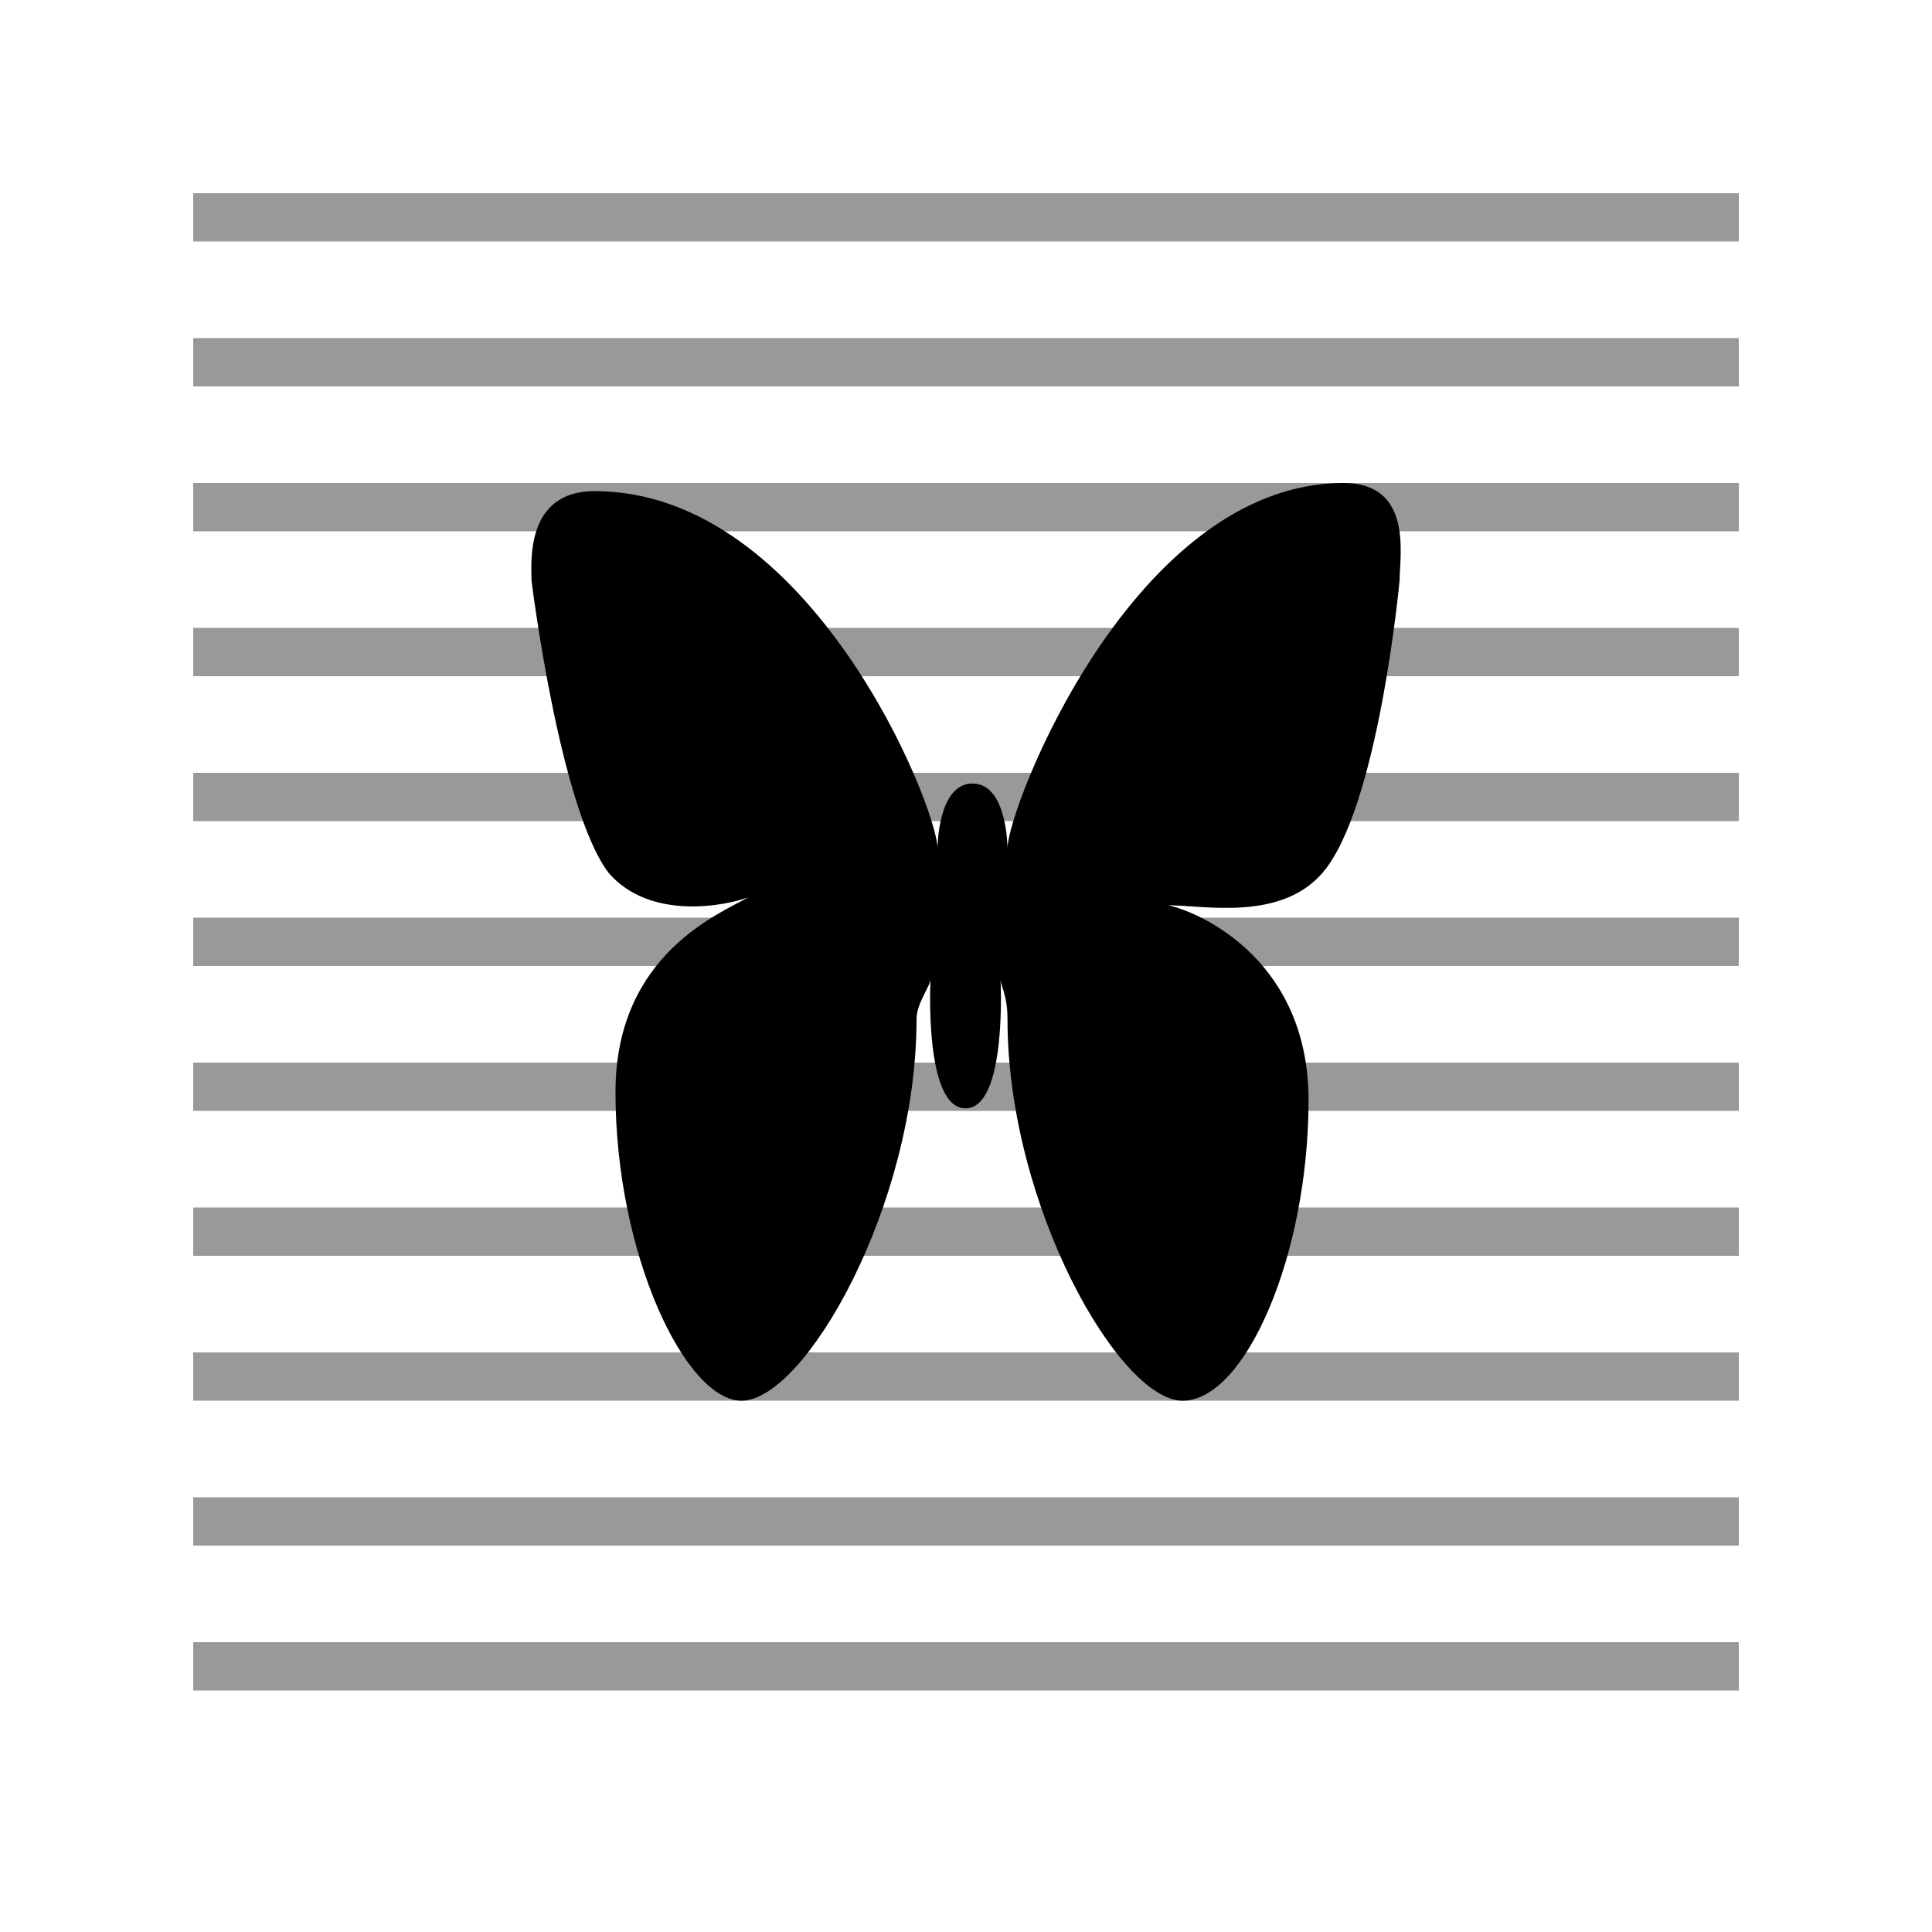
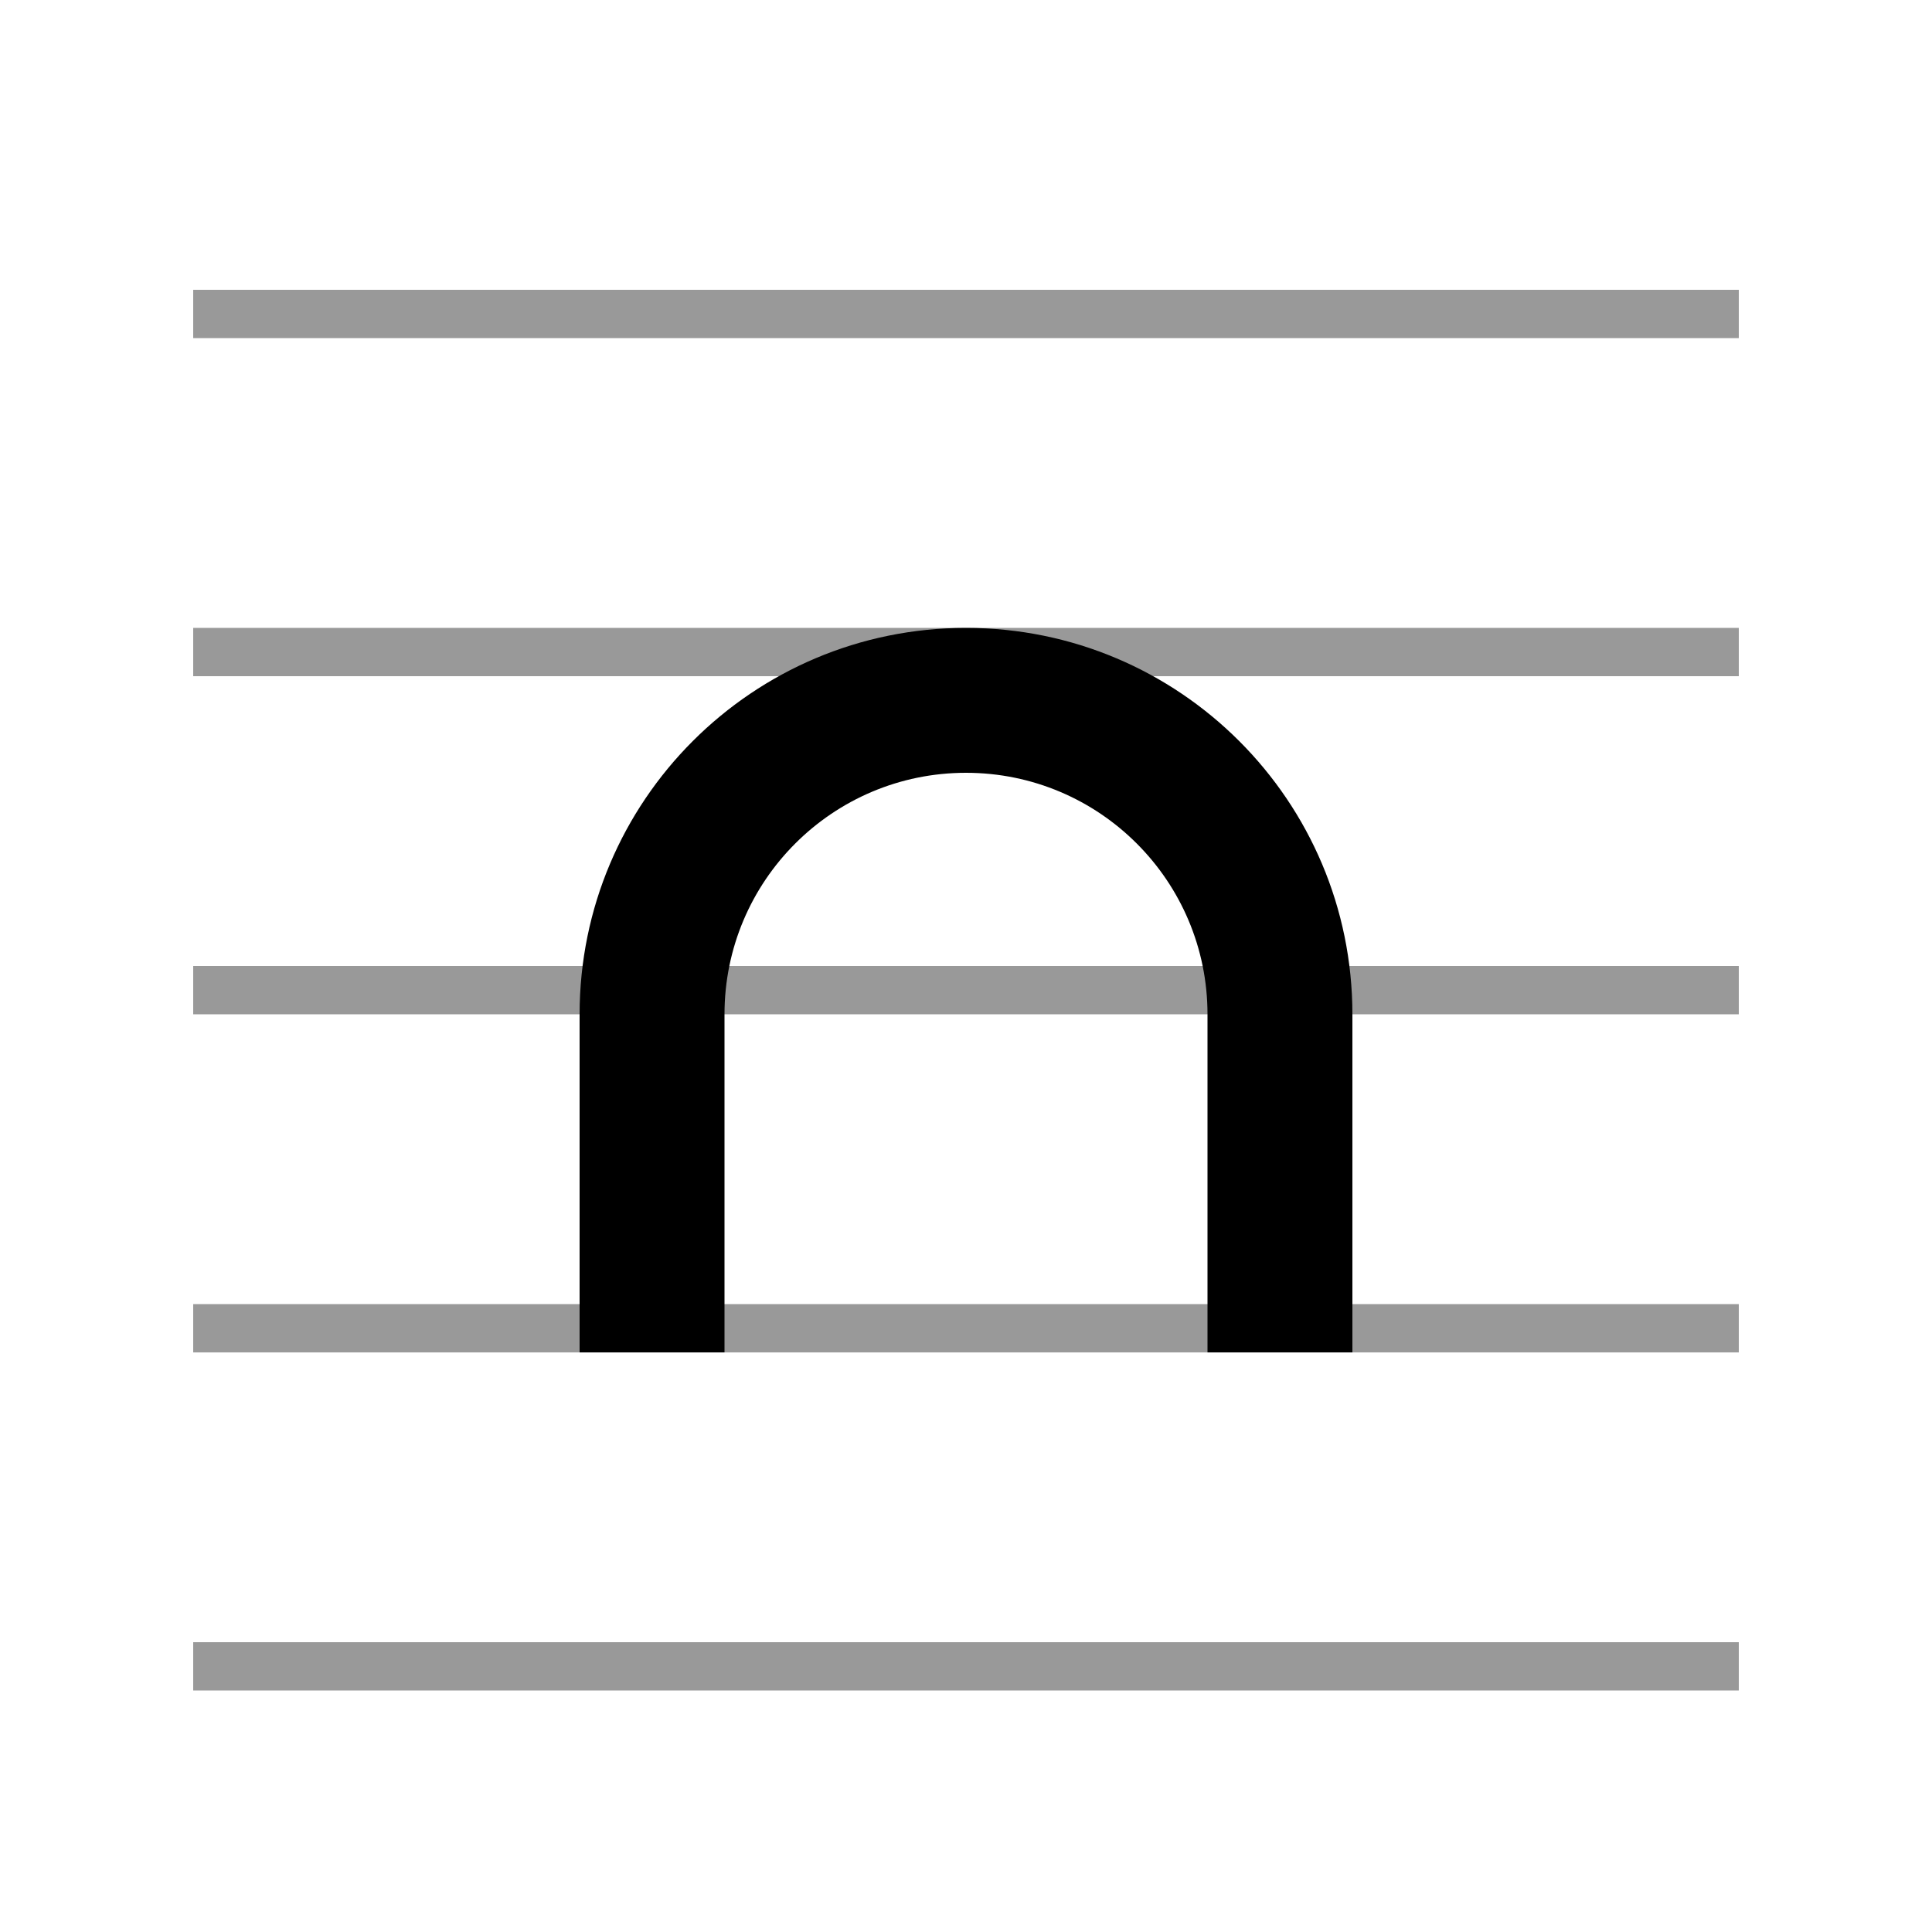
<svg xmlns="http://www.w3.org/2000/svg" width="40" height="40" fill="none">
-   <path fill="#000" d="M36 35H4v-1h32v1Zm0-3H4v-1h32v1Zm0-3H4v-1h32v1Zm0-3H4v-1h32v1Zm0-3H4v-1h32v1Zm0-3H4v-1h32v1Zm0-3H4v-1h32v1Zm0-3H4v-1h32v1Zm0-3H4v-1h32v1Zm0-3H4V7h32v1Zm0-4v1H4V4h32Z" opacity=".4" />
-   <path fill="#000" d="M27.817 10c1.449 0 1.16 1.513 1.16 2.018 0 0-.436 4.707-1.595 6.052-.87 1.01-2.464.673-3.189.673.725.168 2.899 1.177 2.899 4.035 0 3.195-1.304 6.222-2.608 6.222-1.305 0-3.624-4.035-3.625-7.902 0-.505-.144-.673-.144-.841.001.026.14 2.69-.725 2.69s-.726-2.665-.724-2.69c0 .168-.29.505-.29.84 0 3.867-2.319 7.902-3.623 7.903-1.16 0-2.61-3.027-2.61-6.39 0-2.858 2.174-3.698 2.754-4.035-.435.168-2.029.504-2.898-.505-1.015-1.345-1.595-6.052-1.595-6.052 0-.337-.144-1.85 1.305-1.85 4.493 0 7.101 6.558 7.101 7.398 0 0 0-1.344.725-1.344s.724 1.344.724 1.344c0-.84 2.61-7.566 6.957-7.566Z" />
+   <path d="M36 35H4v-1h32v1Zm0-7H4v-1h32v1Zm0-7H4v-1h32v1Zm0-7H4v-1h32v1Zm0-7H4V6h32v1Z" opacity=".4" fill="#000" />
+   <path d="M20 13a8 8 0 0 1 8 8v7h-3v-7a5 5 0 0 0-10 0v7h-3v-7a8 8 0 0 1 8-8Z" fill="#000" />
</svg>
